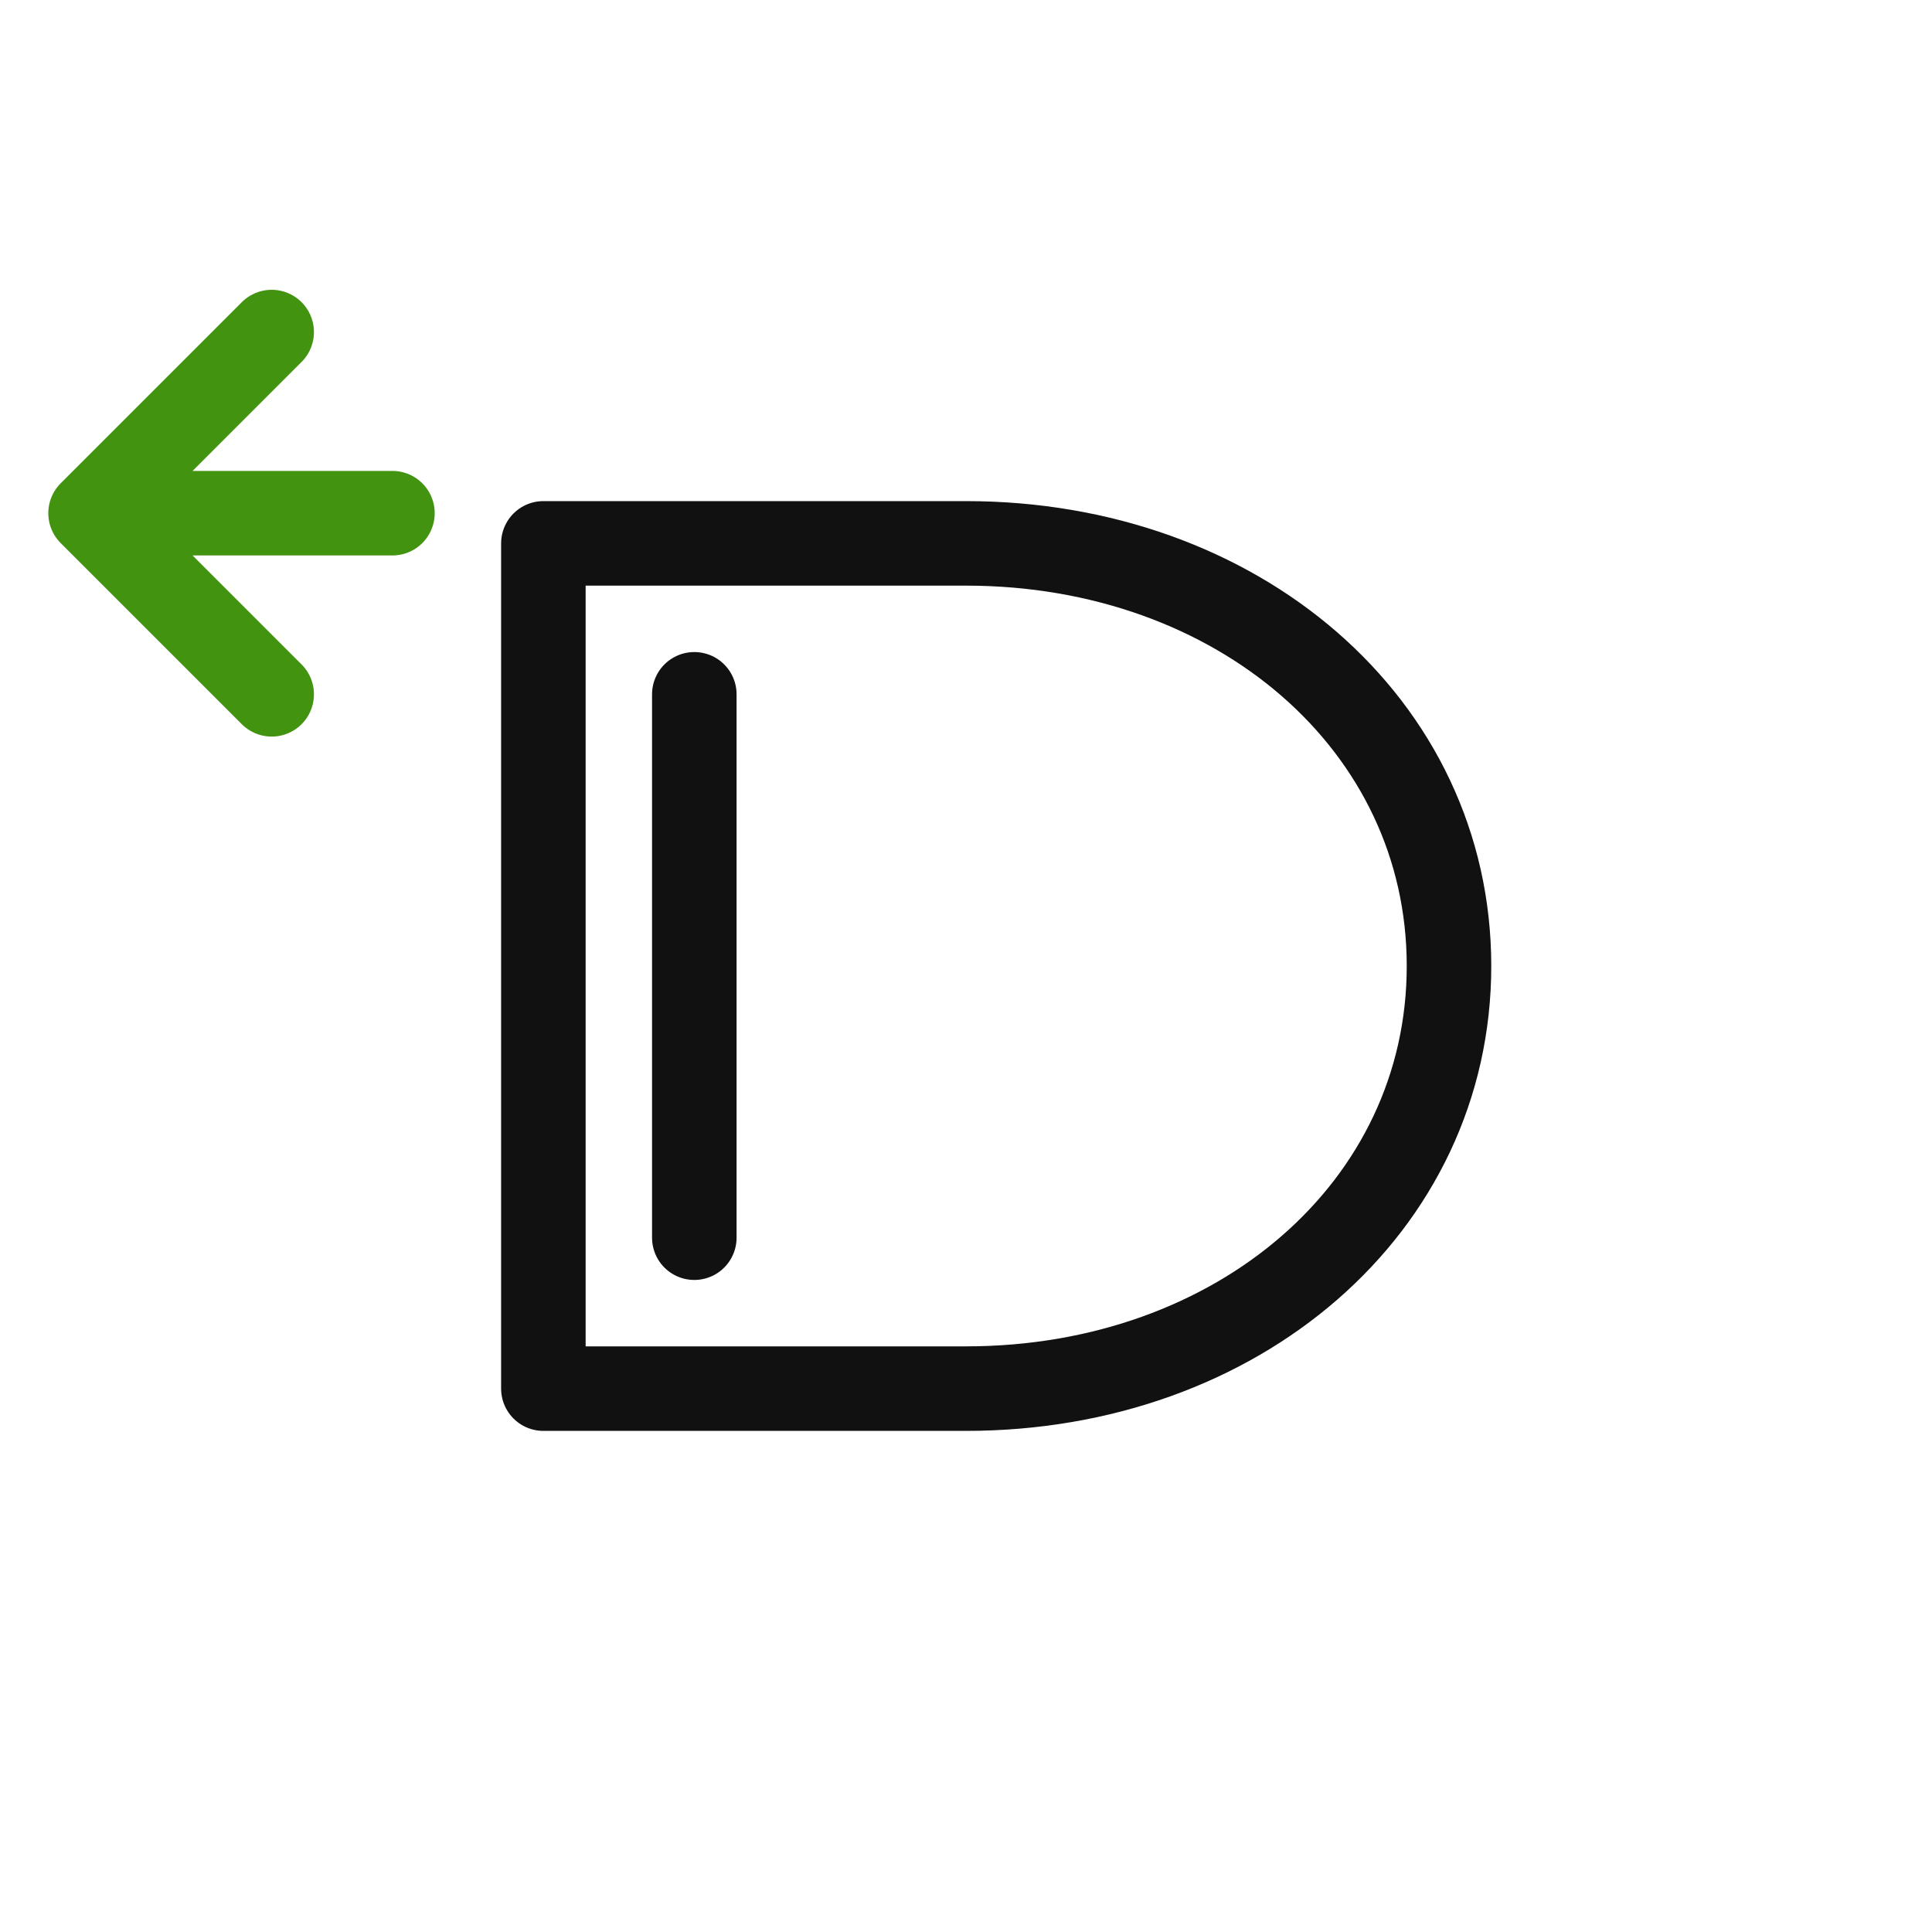
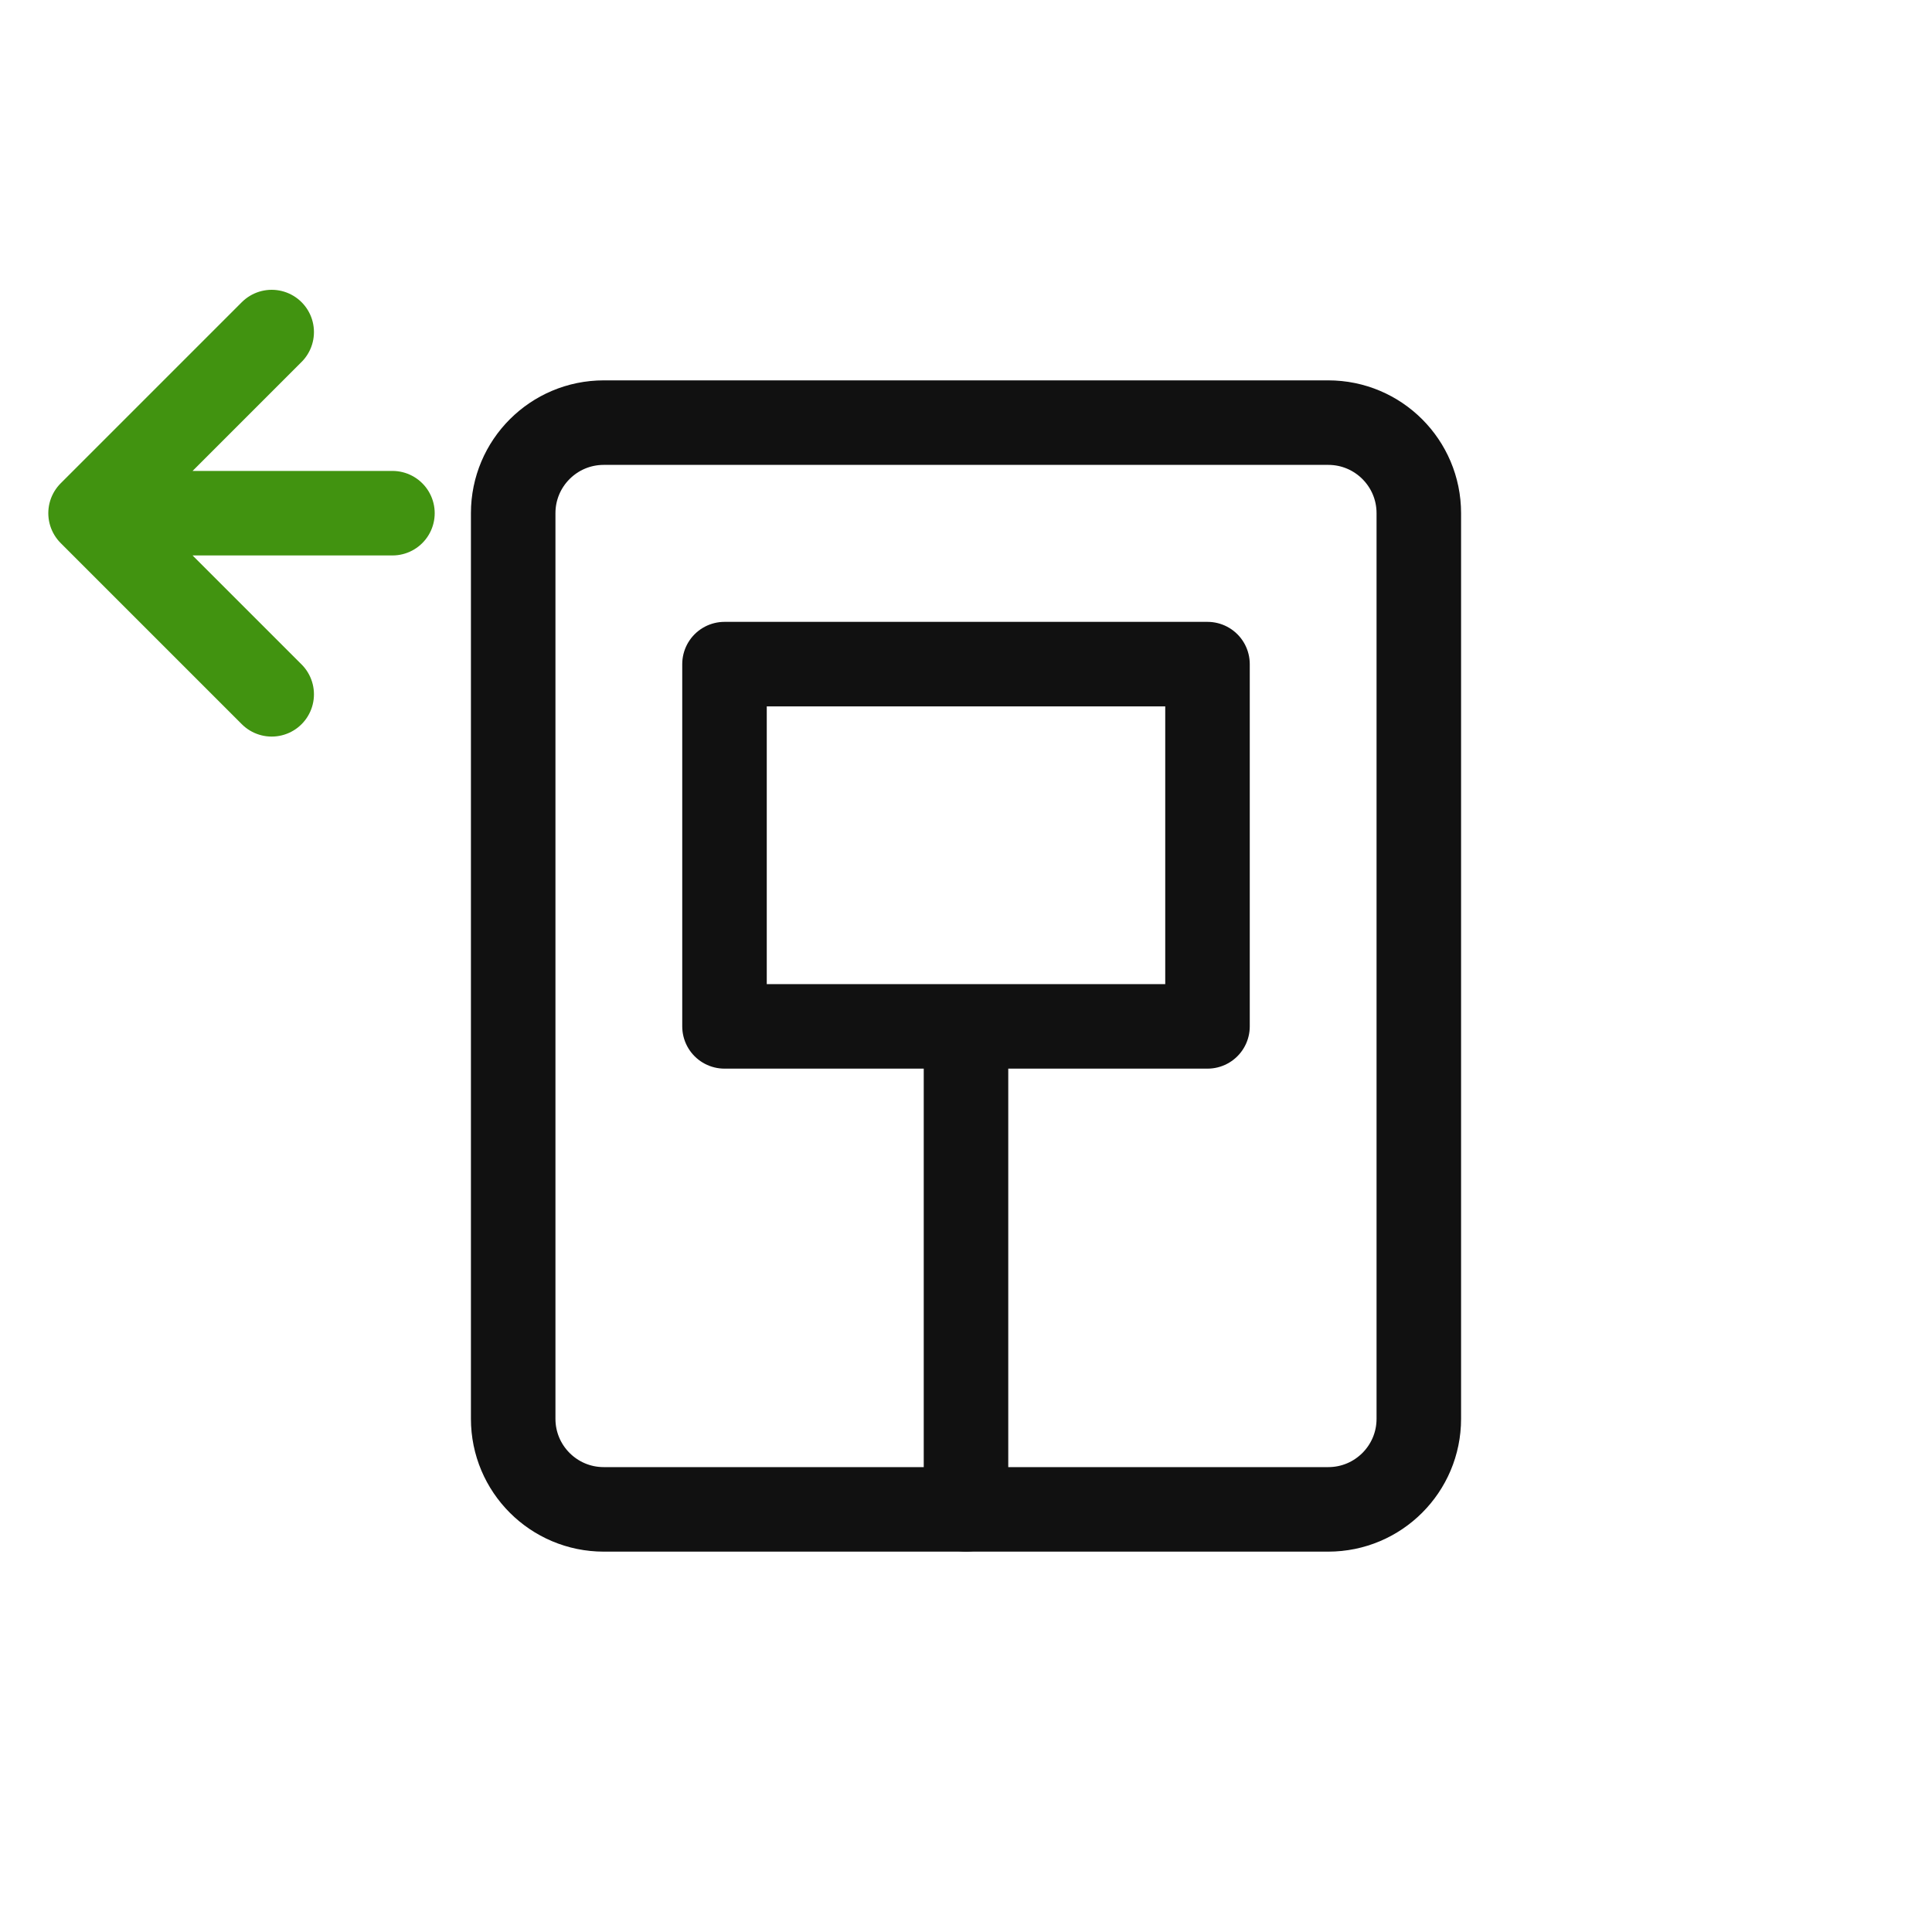
<svg xmlns="http://www.w3.org/2000/svg" viewBox="0 0 64 64">
  <g data-rk-role="primary" fill="none" stroke="#111111" stroke-width="2.8" stroke-linecap="round" stroke-linejoin="round">
-     <path d="M18 18h14c9 0 16 6 16 14s-7 14-16 14H18z" />
-     <path d="M23 23v18" />
+     <rect x="17" y="14" width="30" height="36" rx="3" />
+     <path d="M24 22h16v12H24zM32 34v16" />
  </g>
  <g data-rk-role="accent" fill="none" stroke="#419310" stroke-width="2.8" stroke-linecap="round" stroke-linejoin="round">
    <path d="M13 17H3M3 17l6-6M3 17l6 6" />
  </g>
</svg>
